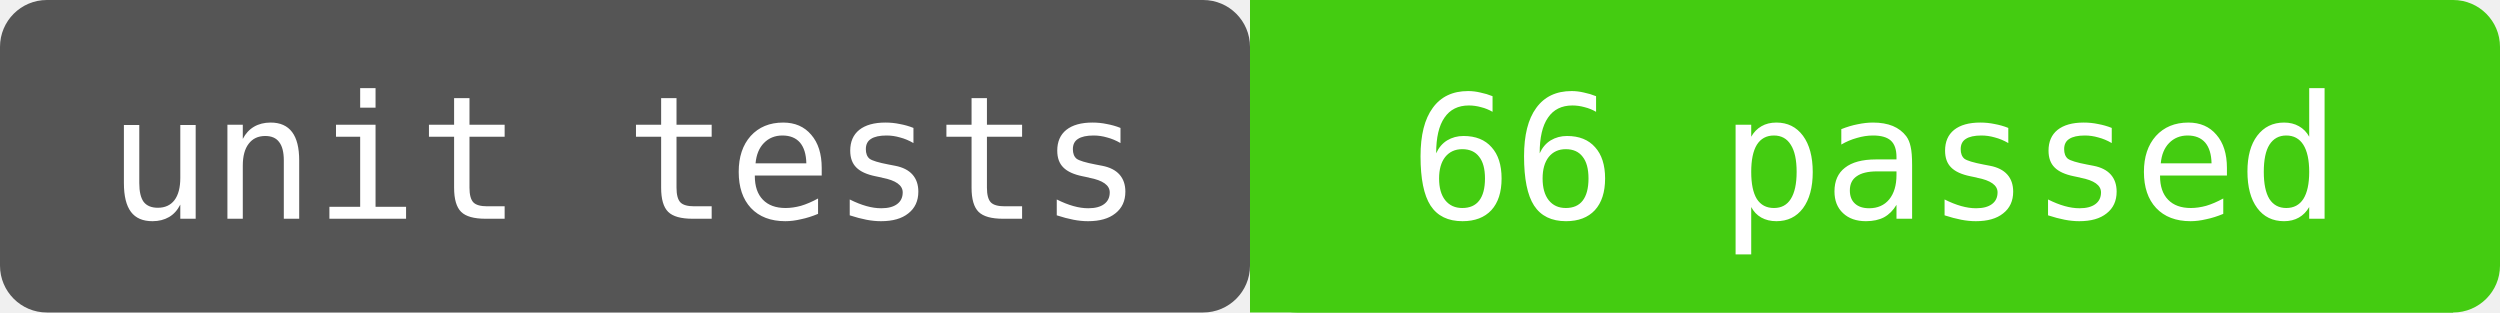
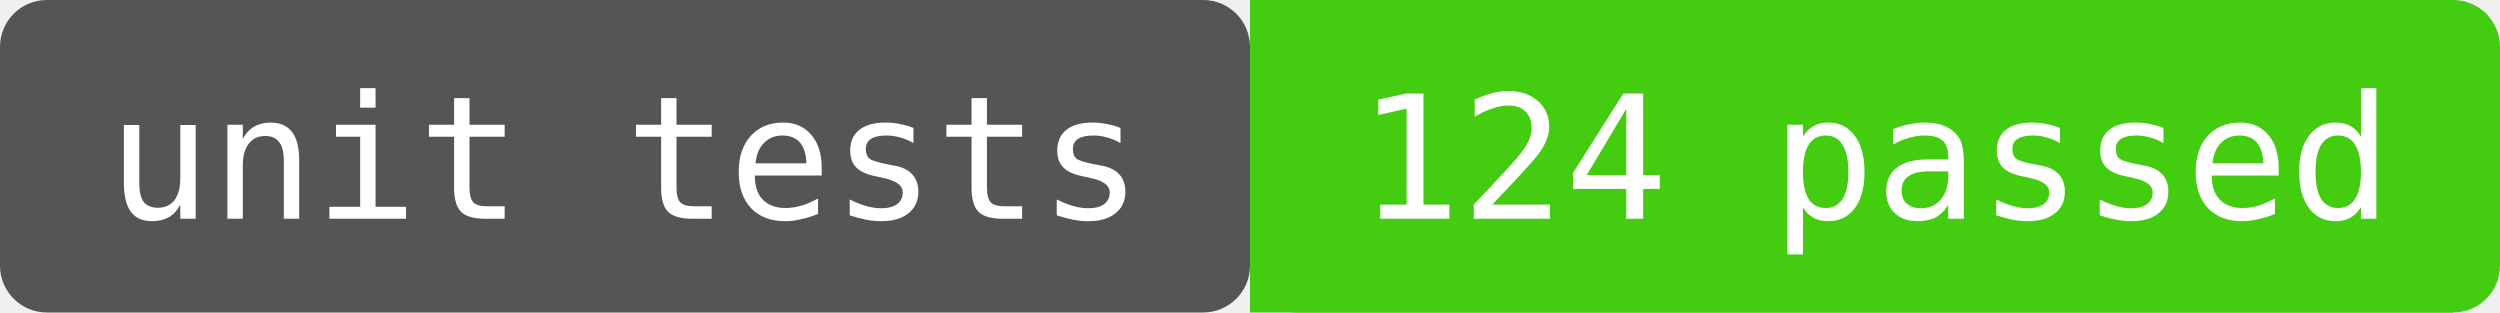
- <svg xmlns="http://www.w3.org/2000/svg" width="160" height="20" viewBox="0 0 160 20" role="img" aria-label="unit tests: 66 passed">
+ <svg xmlns="http://www.w3.org/2000/svg" width="160" height="20" viewBox="0 0 160 20" role="img" aria-label="unit tests: 124 passed">
  <rect width="80" height="20" rx="3" fill="#555" />
  <rect x="80" width="80" height="20" rx="3" fill="#4c1" />
  <rect x="80" width="77" height="20" fill="#4c1" />
  <text x="40" y="14" font-family="monospace" font-size="11" fill="#fff" text-anchor="middle">unit tests</text>
-   <text x="120" y="14" font-family="monospace" font-size="11" fill="#fff" text-anchor="middle">66 passed</text>
+   <text x="120" y="14" font-family="monospace" font-size="11" fill="#fff" text-anchor="middle">124 passed</text>
</svg>
